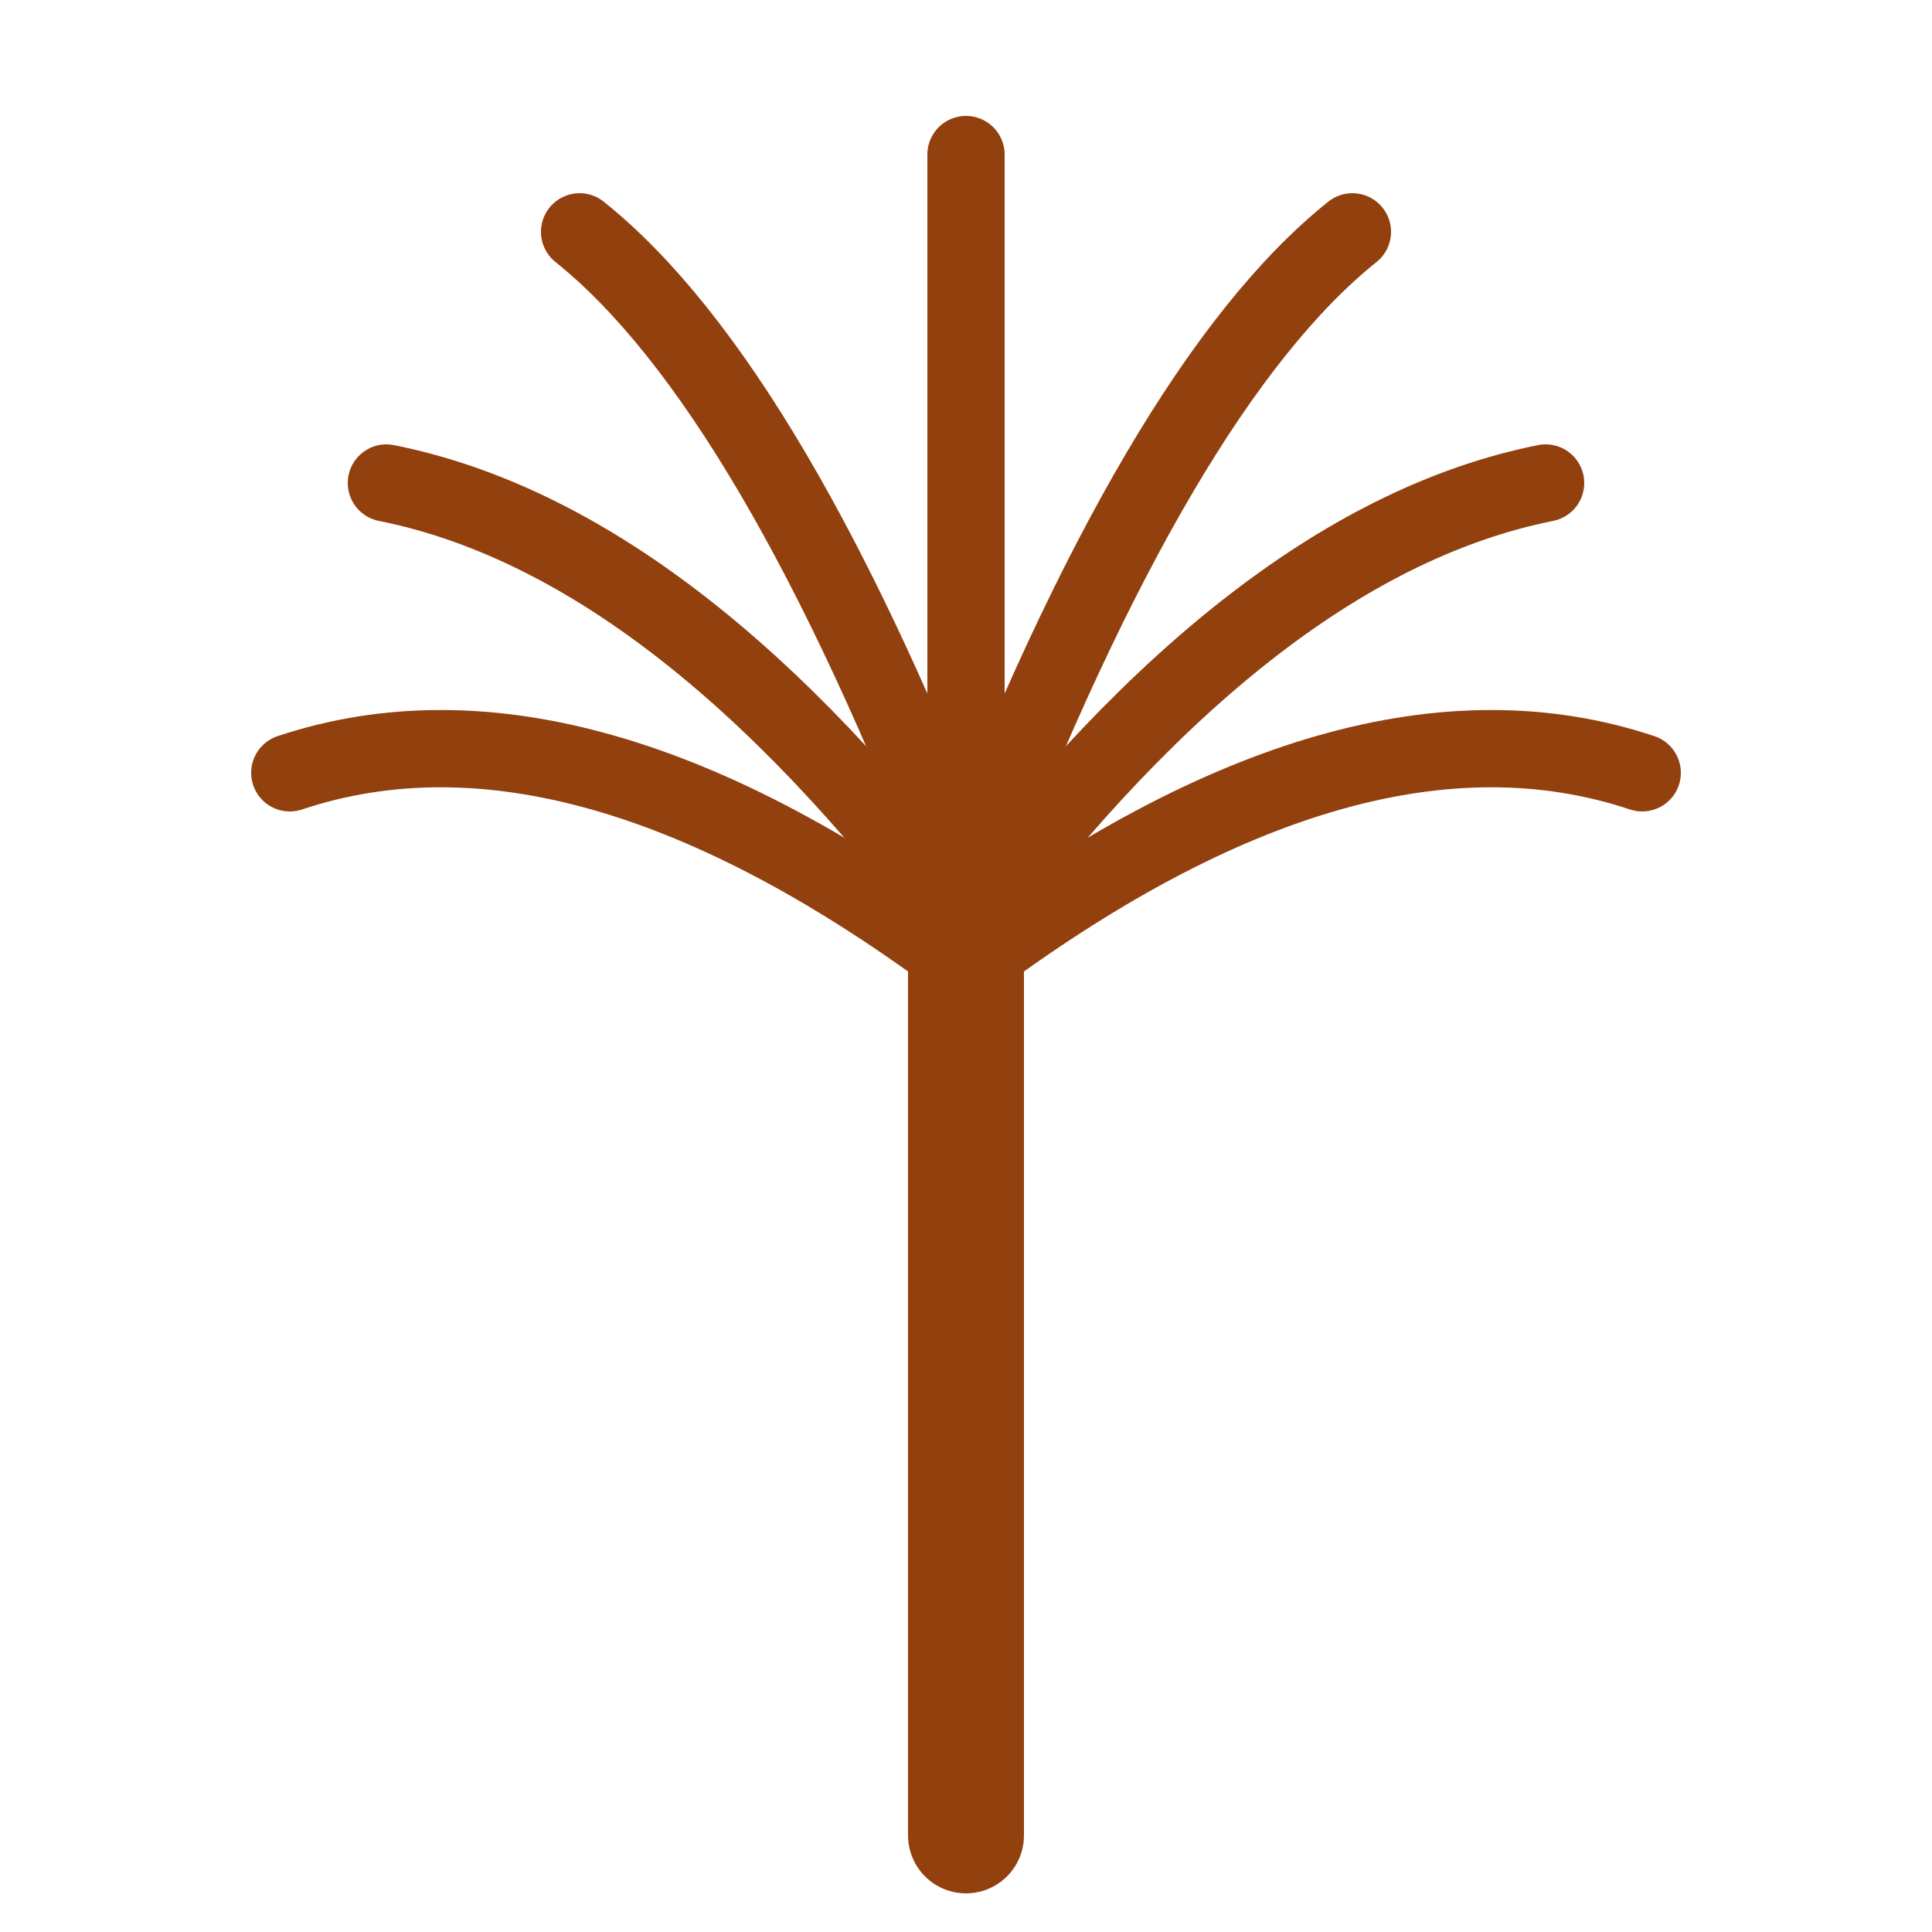
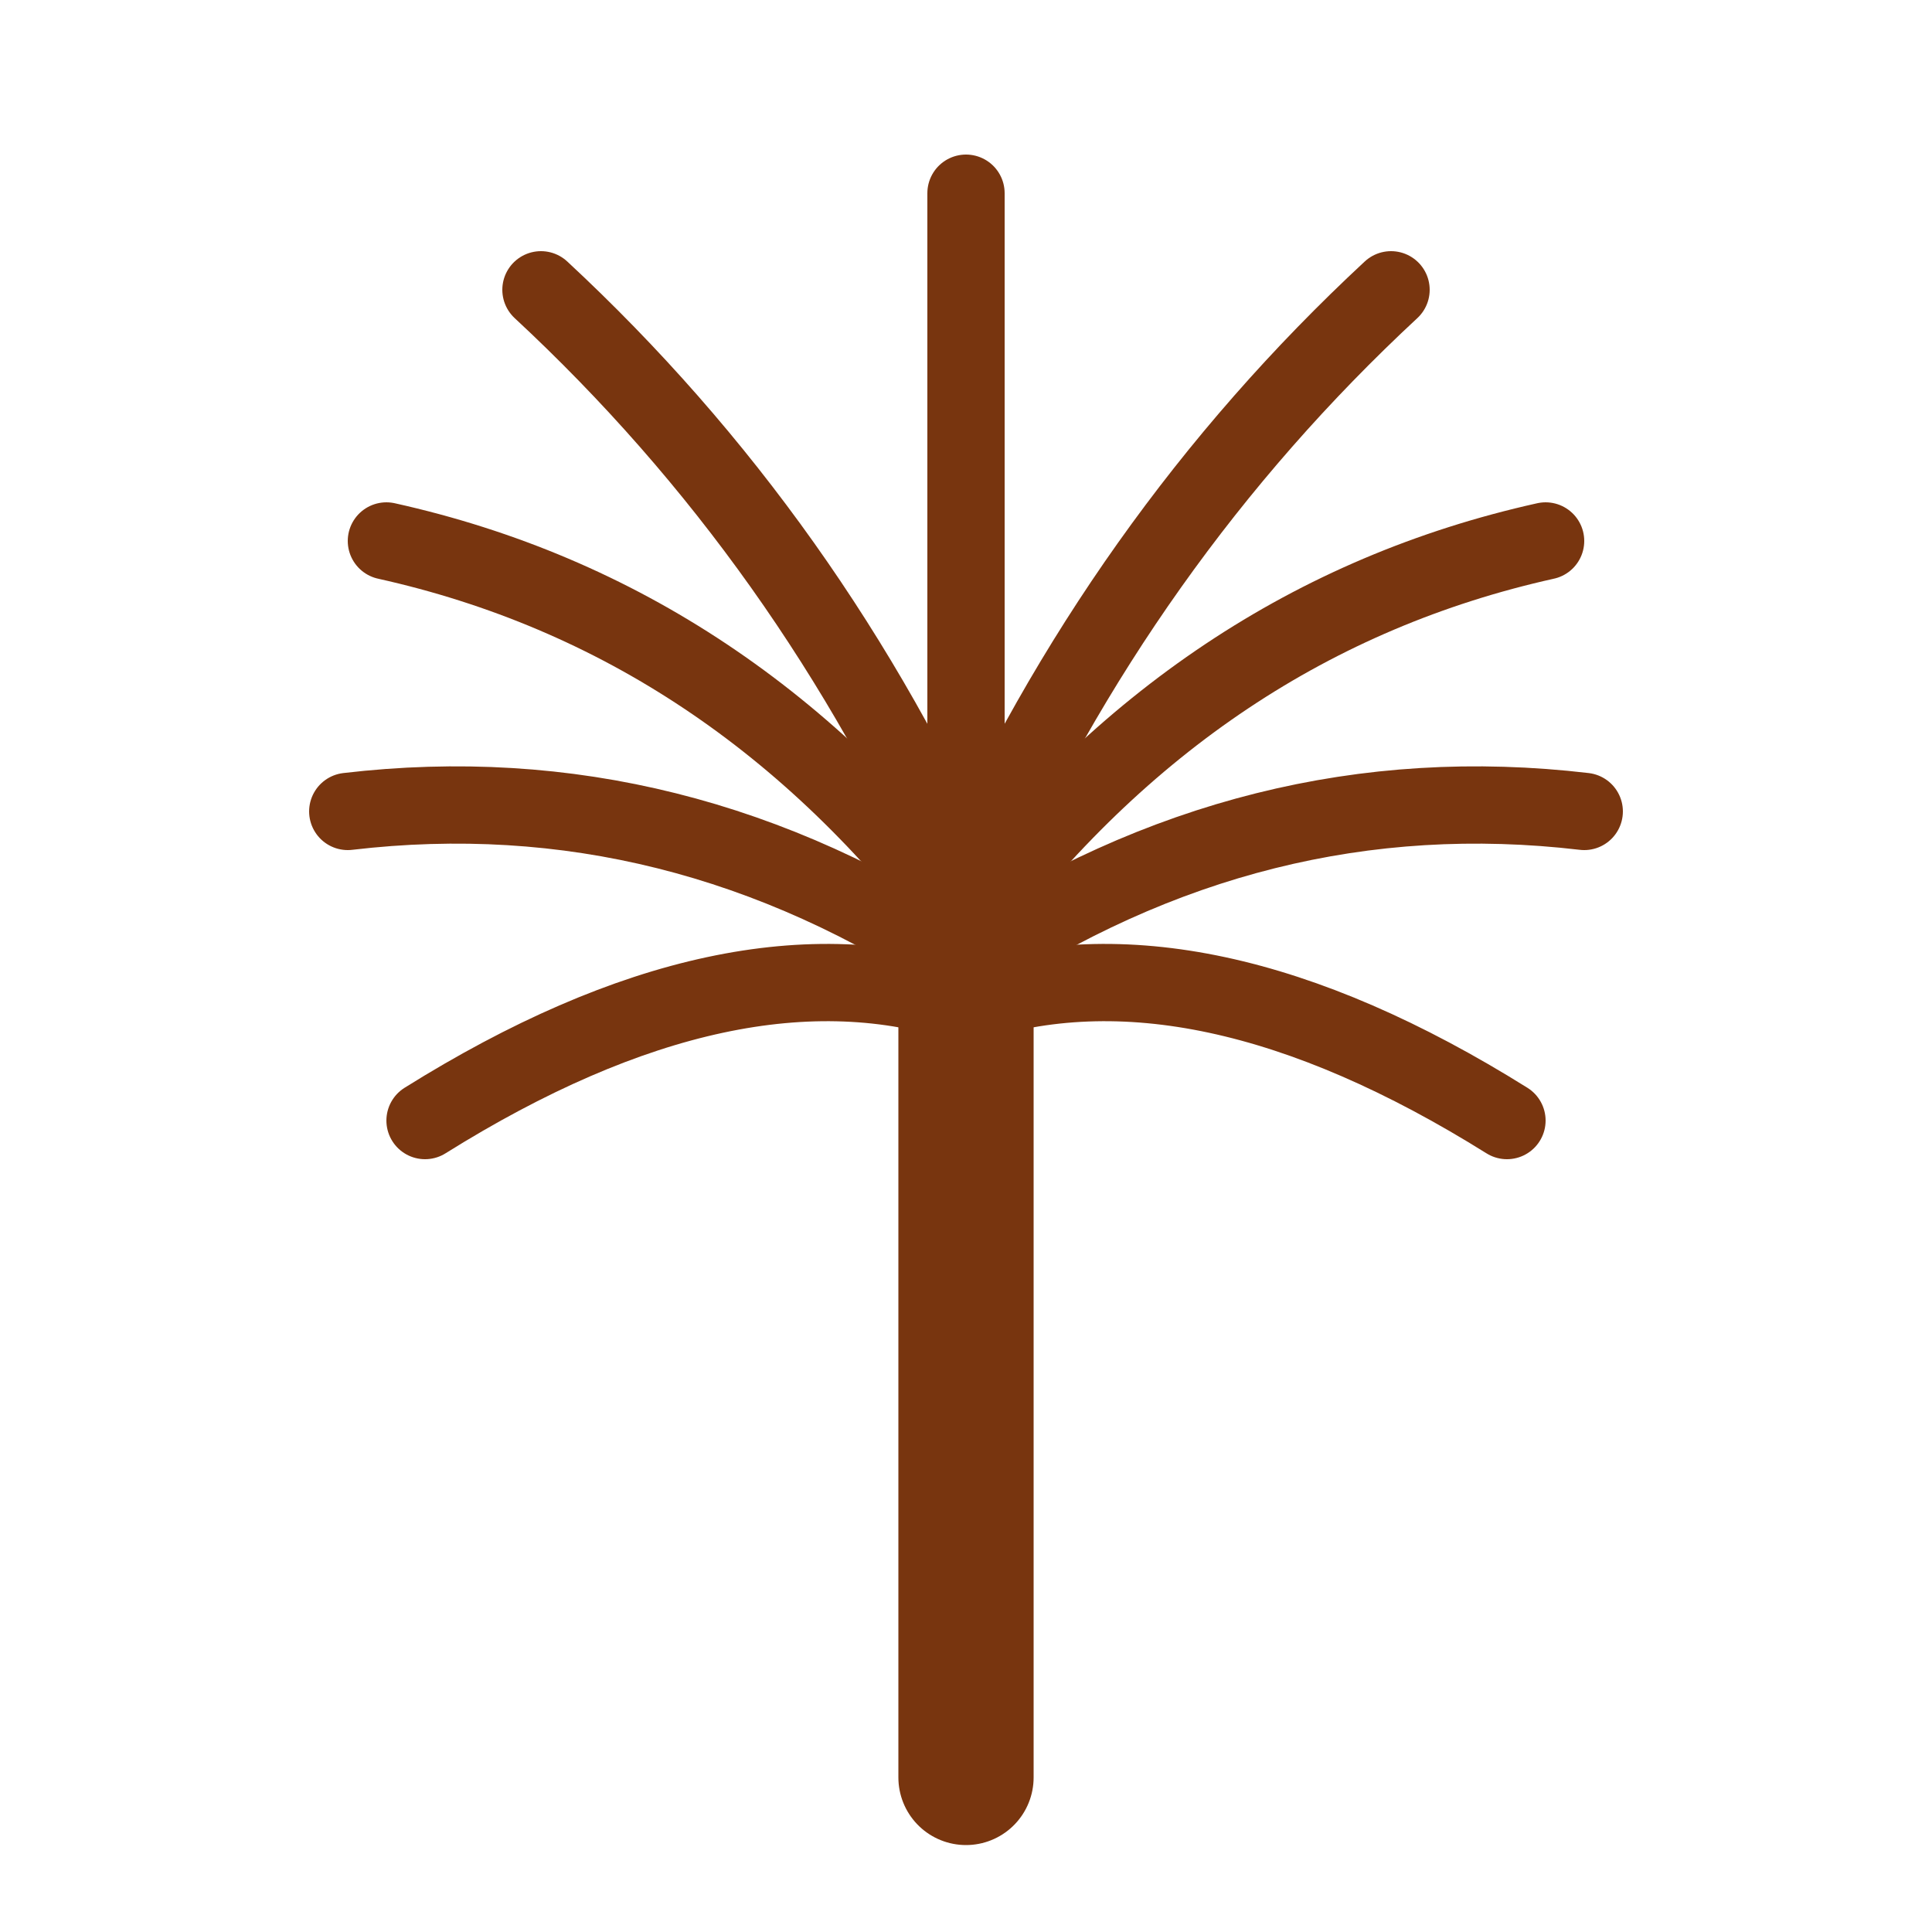
<svg xmlns="http://www.w3.org/2000/svg" width="100" height="100" viewBox="0 0 100 100" fill="none">
-   <path d="M50 95 L50 50 Q50 45 52 42" stroke="#92400e" stroke-width="6" stroke-linecap="round" fill="none" />
-   <path d="M50 50 Q30 35 15 40" stroke="#92400e" stroke-width="4" stroke-linecap="round" fill="none" />
-   <path d="M50 48 Q35 28 20 25" stroke="#92400e" stroke-width="4" stroke-linecap="round" fill="none" />
-   <path d="M50 46 Q40 20 30 12" stroke="#92400e" stroke-width="4" stroke-linecap="round" fill="none" />
-   <path d="M50 50 Q70 35 85 40" stroke="#92400e" stroke-width="4" stroke-linecap="round" fill="none" />
-   <path d="M50 48 Q65 28 80 25" stroke="#92400e" stroke-width="4" stroke-linecap="round" fill="none" />
-   <path d="M50 46 Q60 20 70 12" stroke="#92400e" stroke-width="4" stroke-linecap="round" fill="none" />
-   <path d="M50 45 Q50 20 50 8" stroke="#92400e" stroke-width="4" stroke-linecap="round" fill="none" />
+   <path d="M50 92 L50 52" stroke="#78350f" stroke-width="7" stroke-linecap="round" />
+   <path d="M50 52 Q38 48 22 58" stroke="#78350f" stroke-width="4" stroke-linecap="round" fill="none" />
+   <path d="M50 50 Q35 40 18 42" stroke="#78350f" stroke-width="4" stroke-linecap="round" fill="none" />
+   <path d="M50 48 Q38 32 20 28" stroke="#78350f" stroke-width="4" stroke-linecap="round" fill="none" />
+   <path d="M50 46 Q42 28 28 15" stroke="#78350f" stroke-width="4" stroke-linecap="round" fill="none" />
+   <path d="M50 52 Q62 48 78 58" stroke="#78350f" stroke-width="4" stroke-linecap="round" fill="none" />
+   <path d="M50 50 Q65 40 82 42" stroke="#78350f" stroke-width="4" stroke-linecap="round" fill="none" />
+   <path d="M50 48 Q62 32 80 28" stroke="#78350f" stroke-width="4" stroke-linecap="round" fill="none" />
+   <path d="M50 46 Q58 28 72 15" stroke="#78350f" stroke-width="4" stroke-linecap="round" fill="none" />
+   <path d="M50 48 Q50 30 50 10" stroke="#78350f" stroke-width="4" stroke-linecap="round" fill="none" />
</svg>
